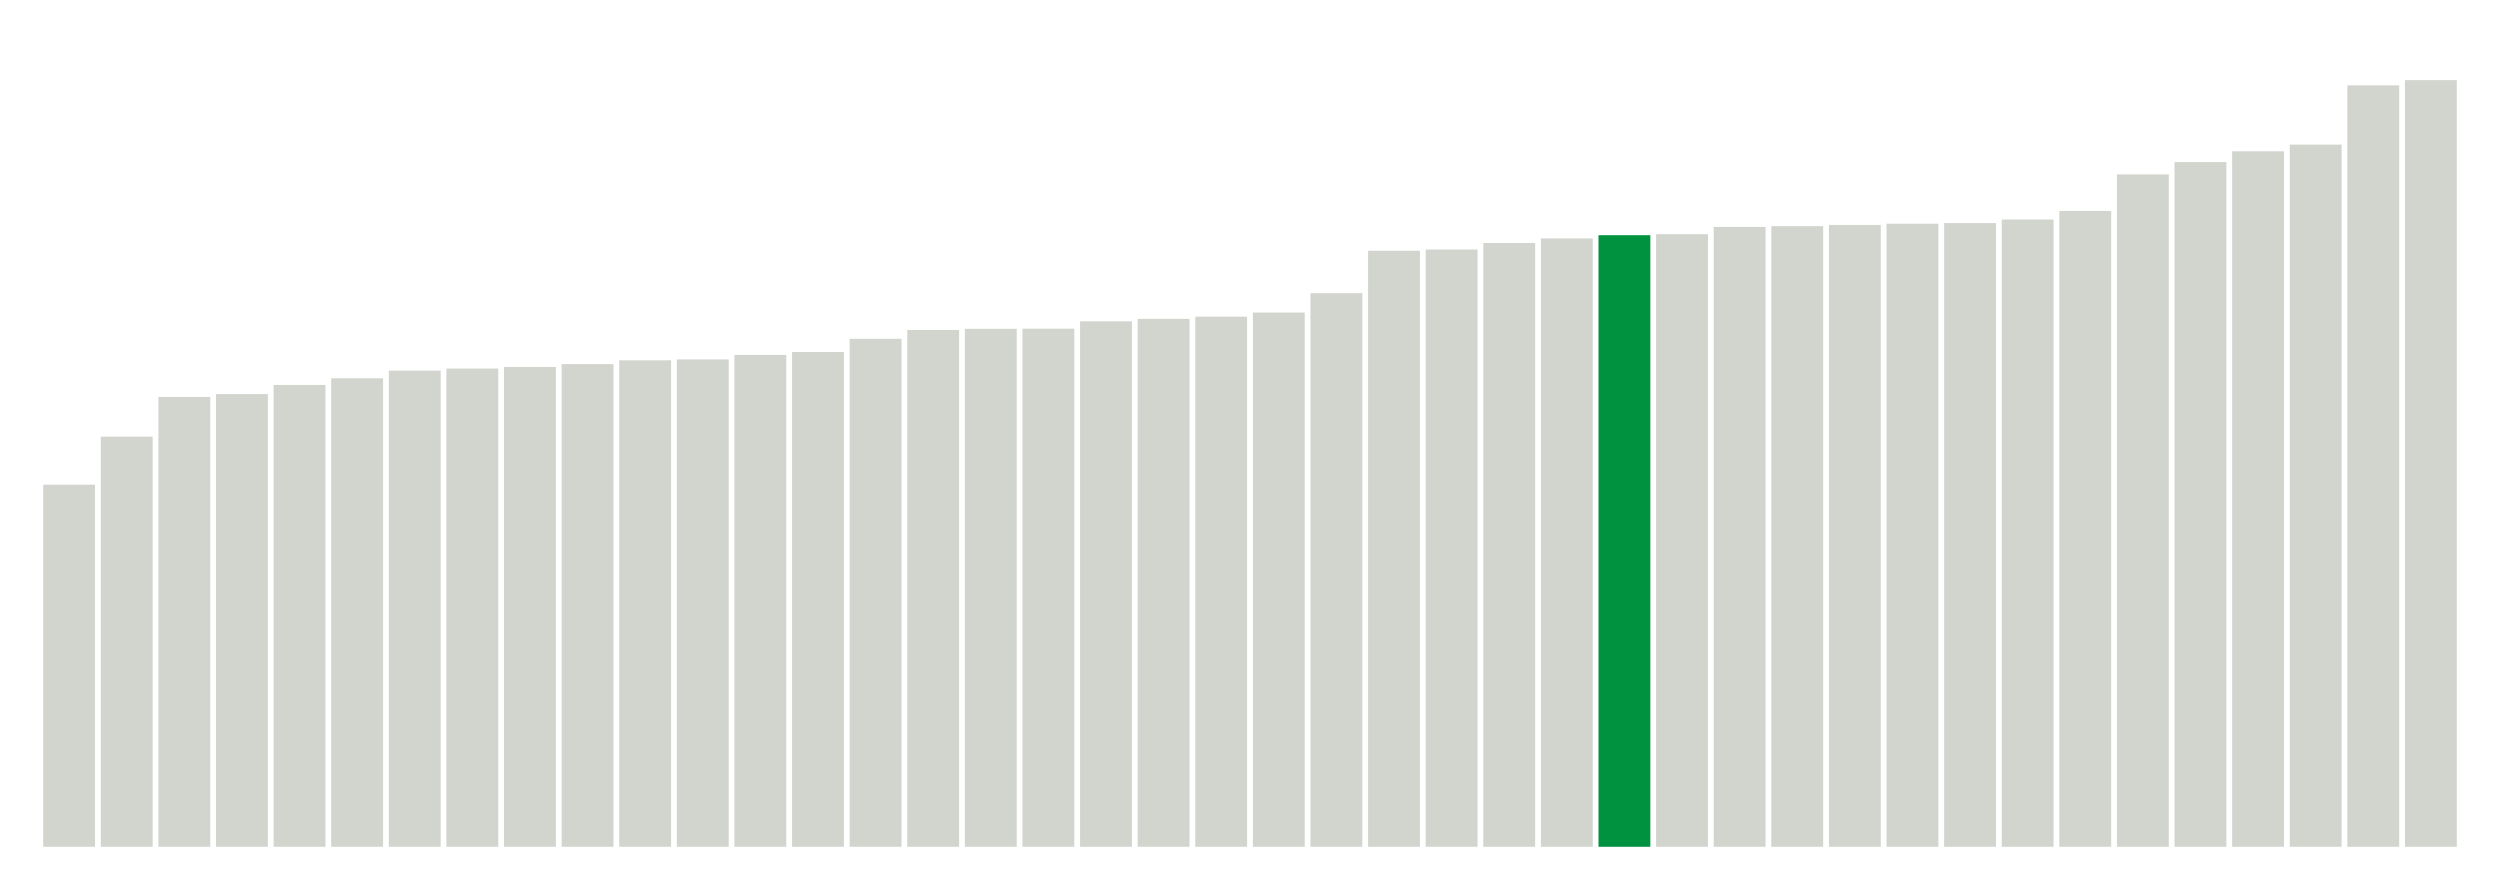
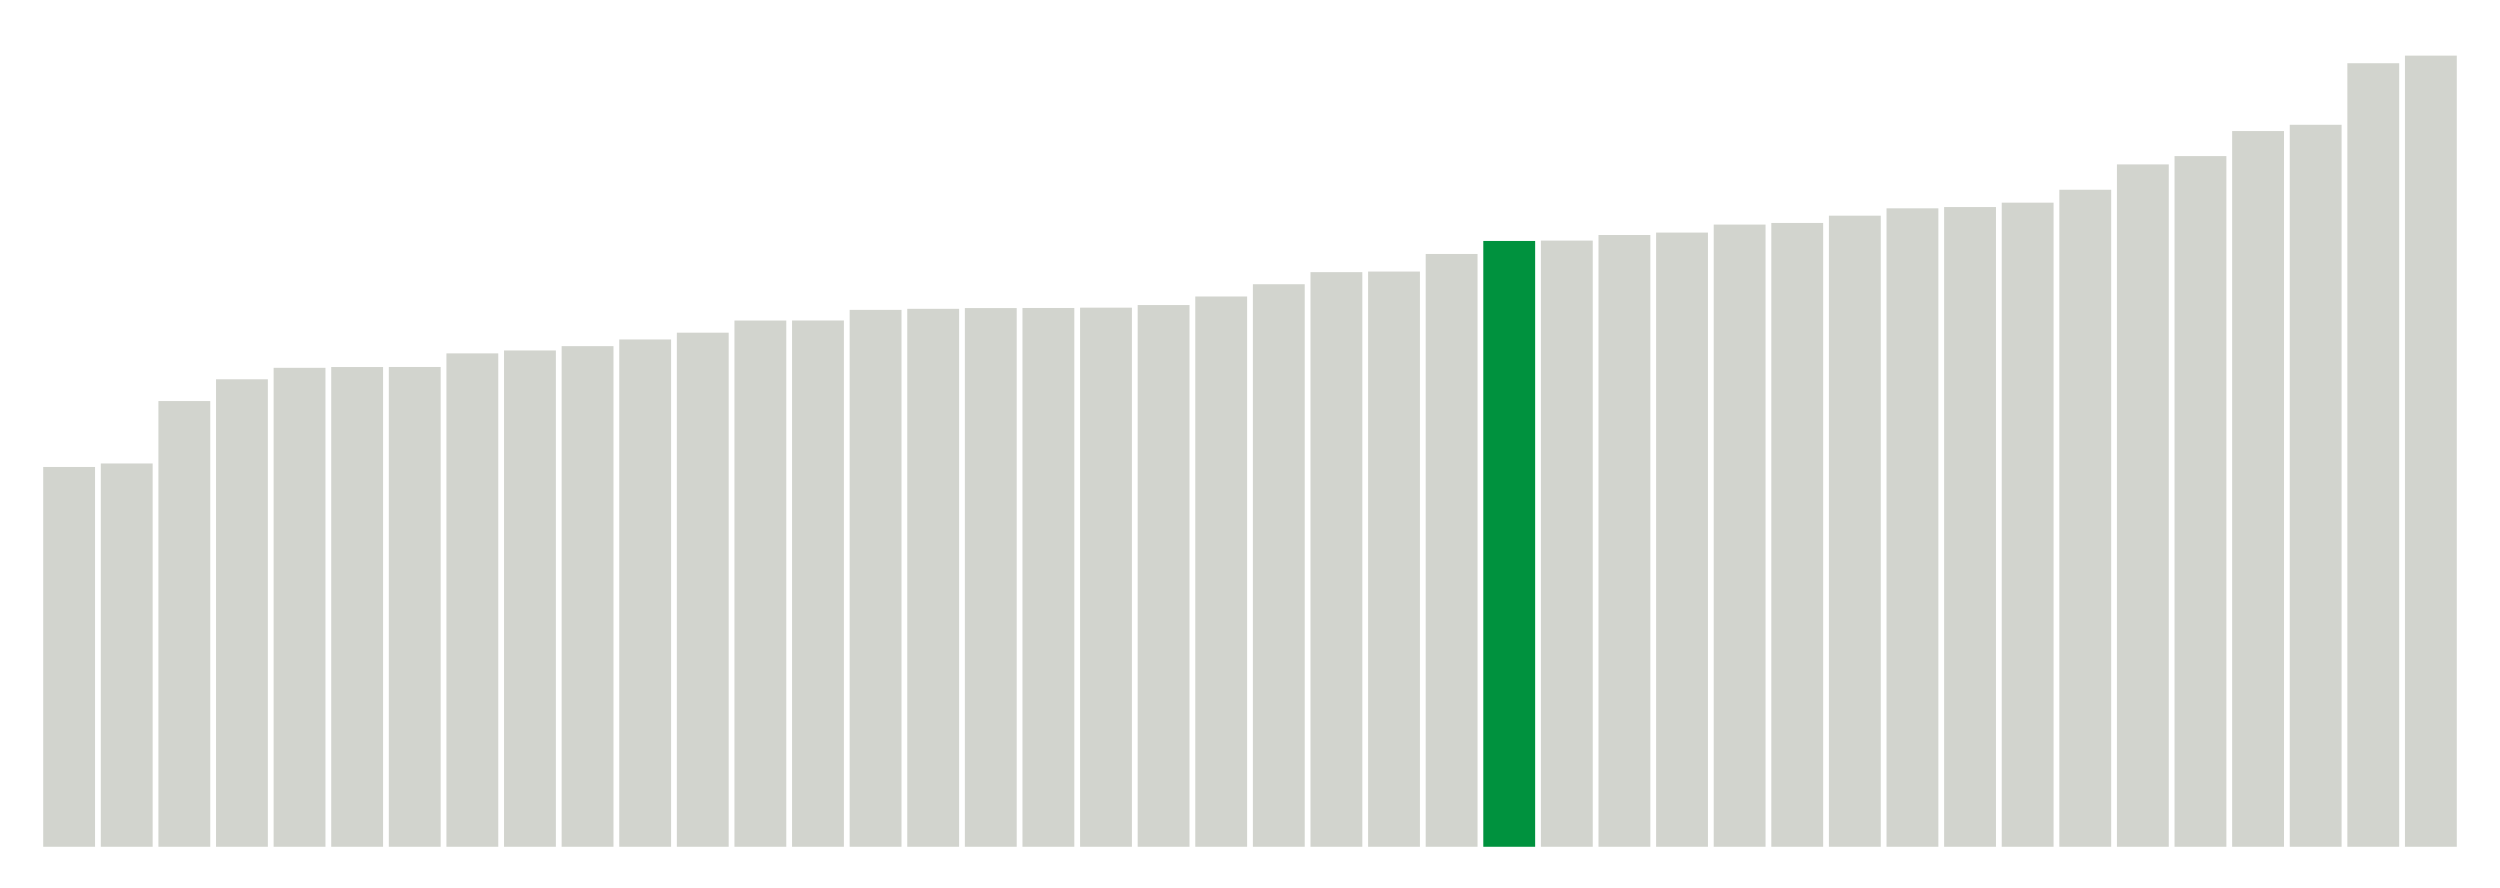
<svg xmlns="http://www.w3.org/2000/svg" version="1.1" class="marks" width="310" height="110">
  <g fill="none" stroke-miterlimit="10" transform="translate(5,5)">
    <g class="mark-group role-frame root" role="graphics-object" aria-roledescription="group mark container">
      <g transform="translate(0,0)">
        <path class="background" aria-hidden="true" d="M0,0h300v100h-300Z" stroke="#ddd" stroke-width="0" />
        <g>
          <g class="mark-rect role-mark marks" role="graphics-symbol" aria-roledescription="rect mark container">
-             <path d="M0.357,55.102h6.429v44.898h-6.429Z" fill="#D2D4CE" />
-             <path d="M7.5,49.147h6.429v50.853h-6.429Z" fill="#D2D4CE" />
-             <path d="M14.643,44.217h6.429v55.783h-6.429Z" fill="#D2D4CE" />
-             <path d="M21.786,43.868h6.429v56.132h-6.429Z" fill="#D2D4CE" />
-             <path d="M28.929,42.736h6.429v57.264h-6.429Z" fill="#D2D4CE" />
-             <path d="M36.071,41.908h6.429v58.092h-6.429Z" fill="#D2D4CE" />
-             <path d="M43.214,40.963h6.429v59.037h-6.429Z" fill="#D2D4CE" />
-             <path d="M50.357,40.7h6.429v59.3h-6.429Z" fill="#D2D4CE" />
-             <path d="M57.5,40.504h6.429v59.496h-6.429Z" fill="#D2D4CE" />
-             <path d="M64.643,40.152h6.429v59.848h-6.429Z" fill="#D2D4CE" />
-             <path d="M71.786,39.677h6.429v60.323h-6.429Z" fill="#D2D4CE" />
-             <path d="M78.929,39.568h6.429v60.432h-6.429Z" fill="#D2D4CE" />
-             <path d="M86.071,39.012h6.429v60.988h-6.429Z" fill="#D2D4CE" />
-             <path d="M93.214,38.647h6.429v61.353h-6.429Z" fill="#D2D4CE" />
-             <path d="M100.357,37.014h6.429v62.986h-6.429Z" fill="#D2D4CE" />
-             <path d="M107.5,35.917h6.429v64.083h-6.429Z" fill="#D2D4CE" />
-             <path d="M114.643,35.774h6.429v64.226h-6.429Z" fill="#D2D4CE" />
-             <path d="M121.786,35.757h6.429v64.243h-6.429Z" fill="#D2D4CE" />
-             <path d="M128.929,34.844h6.429v65.156h-6.429Z" fill="#D2D4CE" />
-             <path d="M136.071,34.536h6.429v65.464h-6.429Z" fill="#D2D4CE" />
-             <path d="M143.214,34.266h6.429v65.734h-6.429Z" fill="#D2D4CE" />
-             <path d="M150.357,33.76h6.429v66.24h-6.429Z" fill="#D2D4CE" />
-             <path d="M157.5,31.353h6.429v68.647h-6.429Z" fill="#D2D4CE" />
-             <path d="M164.643,26.094h6.429v73.906h-6.429Z" fill="#D2D4CE" />
-             <path d="M171.786,25.941h6.429v74.059h-6.429Z" fill="#D2D4CE" />
-             <path d="M178.929,25.129h6.429v74.871h-6.429Z" fill="#D2D4CE" />
-             <path d="M186.071,24.565h6.429v75.435h-6.429Z" fill="#D2D4CE" />
-             <path d="M193.214,24.165h6.429v75.835h-6.429Z" fill="#00923E" />
-             <path d="M200.357,24.038h6.429v75.962h-6.429Z" fill="#D2D4CE" />
-             <path d="M207.5,23.136h6.429v76.864h-6.429Z" fill="#D2D4CE" />
-             <path d="M214.643,23.042h6.429v76.958h-6.429Z" fill="#D2D4CE" />
-             <path d="M221.786,22.893h6.429v77.107h-6.429Z" fill="#D2D4CE" />
-             <path d="M228.929,22.742h6.429v77.258h-6.429Z" fill="#D2D4CE" />
-             <path d="M236.071,22.663h6.429v77.337h-6.429Z" fill="#D2D4CE" />
-             <path d="M243.214,22.223h6.429v77.777h-6.429Z" fill="#D2D4CE" />
-             <path d="M250.357,21.156h6.429v78.844h-6.429Z" fill="#D2D4CE" />
-             <path d="M257.5,16.63h6.429v83.37h-6.429Z" fill="#D2D4CE" />
-             <path d="M264.643,15.097h6.429v84.903h-6.429Z" fill="#D2D4CE" />
-             <path d="M271.786,13.762h6.429v86.238h-6.429Z" fill="#D2D4CE" />
-             <path d="M278.929,12.933h6.429v87.067h-6.429Z" fill="#D2D4CE" />
-             <path d="M286.071,5.584h6.429v94.416h-6.429Z" fill="#D2D4CE" />
-             <path d="M293.214,4.938h6.429v95.062h-6.429Z" fill="#D2D4CE" />
+             <path d="M0.357,52.904h6.429v47.096h-6.429Z" fill="#D2D4CE" />
+             <path d="M7.5,52.471h6.429v47.529h-6.429Z" fill="#D2D4CE" />
+             <path d="M14.643,44.73h6.429v55.27h-6.429Z" fill="#D2D4CE" />
+             <path d="M21.786,42.032h6.429v57.968h-6.429Z" fill="#D2D4CE" />
+             <path d="M28.929,40.609h6.429v59.391h-6.429Z" fill="#D2D4CE" />
+             <path d="M36.071,40.51h6.429v59.49h-6.429Z" fill="#D2D4CE" />
+             <path d="M43.214,40.505h6.429v59.495h-6.429Z" fill="#D2D4CE" />
+             <path d="M50.357,38.819h6.429v61.181h-6.429Z" fill="#D2D4CE" />
+             <path d="M57.5,38.457h6.429v61.543h-6.429Z" fill="#D2D4CE" />
+             <path d="M64.643,37.921h6.429v62.079h-6.429Z" fill="#D2D4CE" />
+             <path d="M71.786,37.095h6.429v62.905h-6.429Z" fill="#D2D4CE" />
+             <path d="M78.929,36.253h6.429v63.747h-6.429Z" fill="#D2D4CE" />
+             <path d="M86.071,34.747h6.429v65.253h-6.429Z" fill="#D2D4CE" />
+             <path d="M93.214,34.74h6.429v65.26h-6.429Z" fill="#D2D4CE" />
+             <path d="M100.357,33.425h6.429v66.575h-6.429Z" fill="#D2D4CE" />
+             <path d="M107.5,33.294h6.429v66.706h-6.429Z" fill="#D2D4CE" />
+             <path d="M114.643,33.201h6.429v66.799h-6.429Z" fill="#D2D4CE" />
+             <path d="M121.786,33.189h6.429v66.811h-6.429Z" fill="#D2D4CE" />
+             <path d="M128.929,33.15h6.429v66.85h-6.429Z" fill="#D2D4CE" />
+             <path d="M136.071,32.825h6.429v67.175h-6.429Z" fill="#D2D4CE" />
+             <path d="M143.214,31.765h6.429v68.235h-6.429Z" fill="#D2D4CE" />
+             <path d="M150.357,30.244h6.429v69.756h-6.429Z" fill="#D2D4CE" />
+             <path d="M157.5,28.745h6.429v71.255h-6.429Z" fill="#D2D4CE" />
+             <path d="M164.643,28.672h6.429v71.328h-6.429Z" fill="#D2D4CE" />
+             <path d="M171.786,26.492h6.429v73.508h-6.429Z" fill="#D2D4CE" />
+             <path d="M178.929,24.879h6.429v75.121h-6.429Z" fill="#00923E" />
+             <path d="M186.071,24.833h6.429v75.167h-6.429Z" fill="#D2D4CE" />
+             <path d="M193.214,24.139h6.429v75.861h-6.429Z" fill="#D2D4CE" />
+             <path d="M200.357,23.839h6.429v76.161h-6.429Z" fill="#D2D4CE" />
+             <path d="M207.5,22.847h6.429v77.153h-6.429Z" fill="#D2D4CE" />
+             <path d="M214.643,22.647h6.429v77.353h-6.429Z" fill="#D2D4CE" />
+             <path d="M221.786,21.743h6.429v78.257h-6.429Z" fill="#D2D4CE" />
+             <path d="M228.929,20.832h6.429v79.168h-6.429Z" fill="#D2D4CE" />
+             <path d="M236.071,20.673h6.429v79.327h-6.429Z" fill="#D2D4CE" />
+             <path d="M243.214,20.13h6.429v79.87h-6.429Z" fill="#D2D4CE" />
+             <path d="M250.357,18.53h6.429v81.47h-6.429Z" fill="#D2D4CE" />
+             <path d="M257.5,15.386h6.429v84.614h-6.429Z" fill="#D2D4CE" />
+             <path d="M264.643,14.355h6.429v85.645h-6.429Z" fill="#D2D4CE" />
+             <path d="M271.786,11.249h6.429v88.751h-6.429Z" fill="#D2D4CE" />
+             <path d="M278.929,10.473h6.429v89.527h-6.429Z" fill="#D2D4CE" />
+             <path d="M286.071,2.84h6.429v97.16h-6.429Z" fill="#D2D4CE" />
+             <path d="M293.214,1.897h6.429v98.103h-6.429Z" fill="#D2D4CE" />
          </g>
        </g>
        <path class="foreground" aria-hidden="true" d="" display="none" />
      </g>
    </g>
  </g>
</svg>
